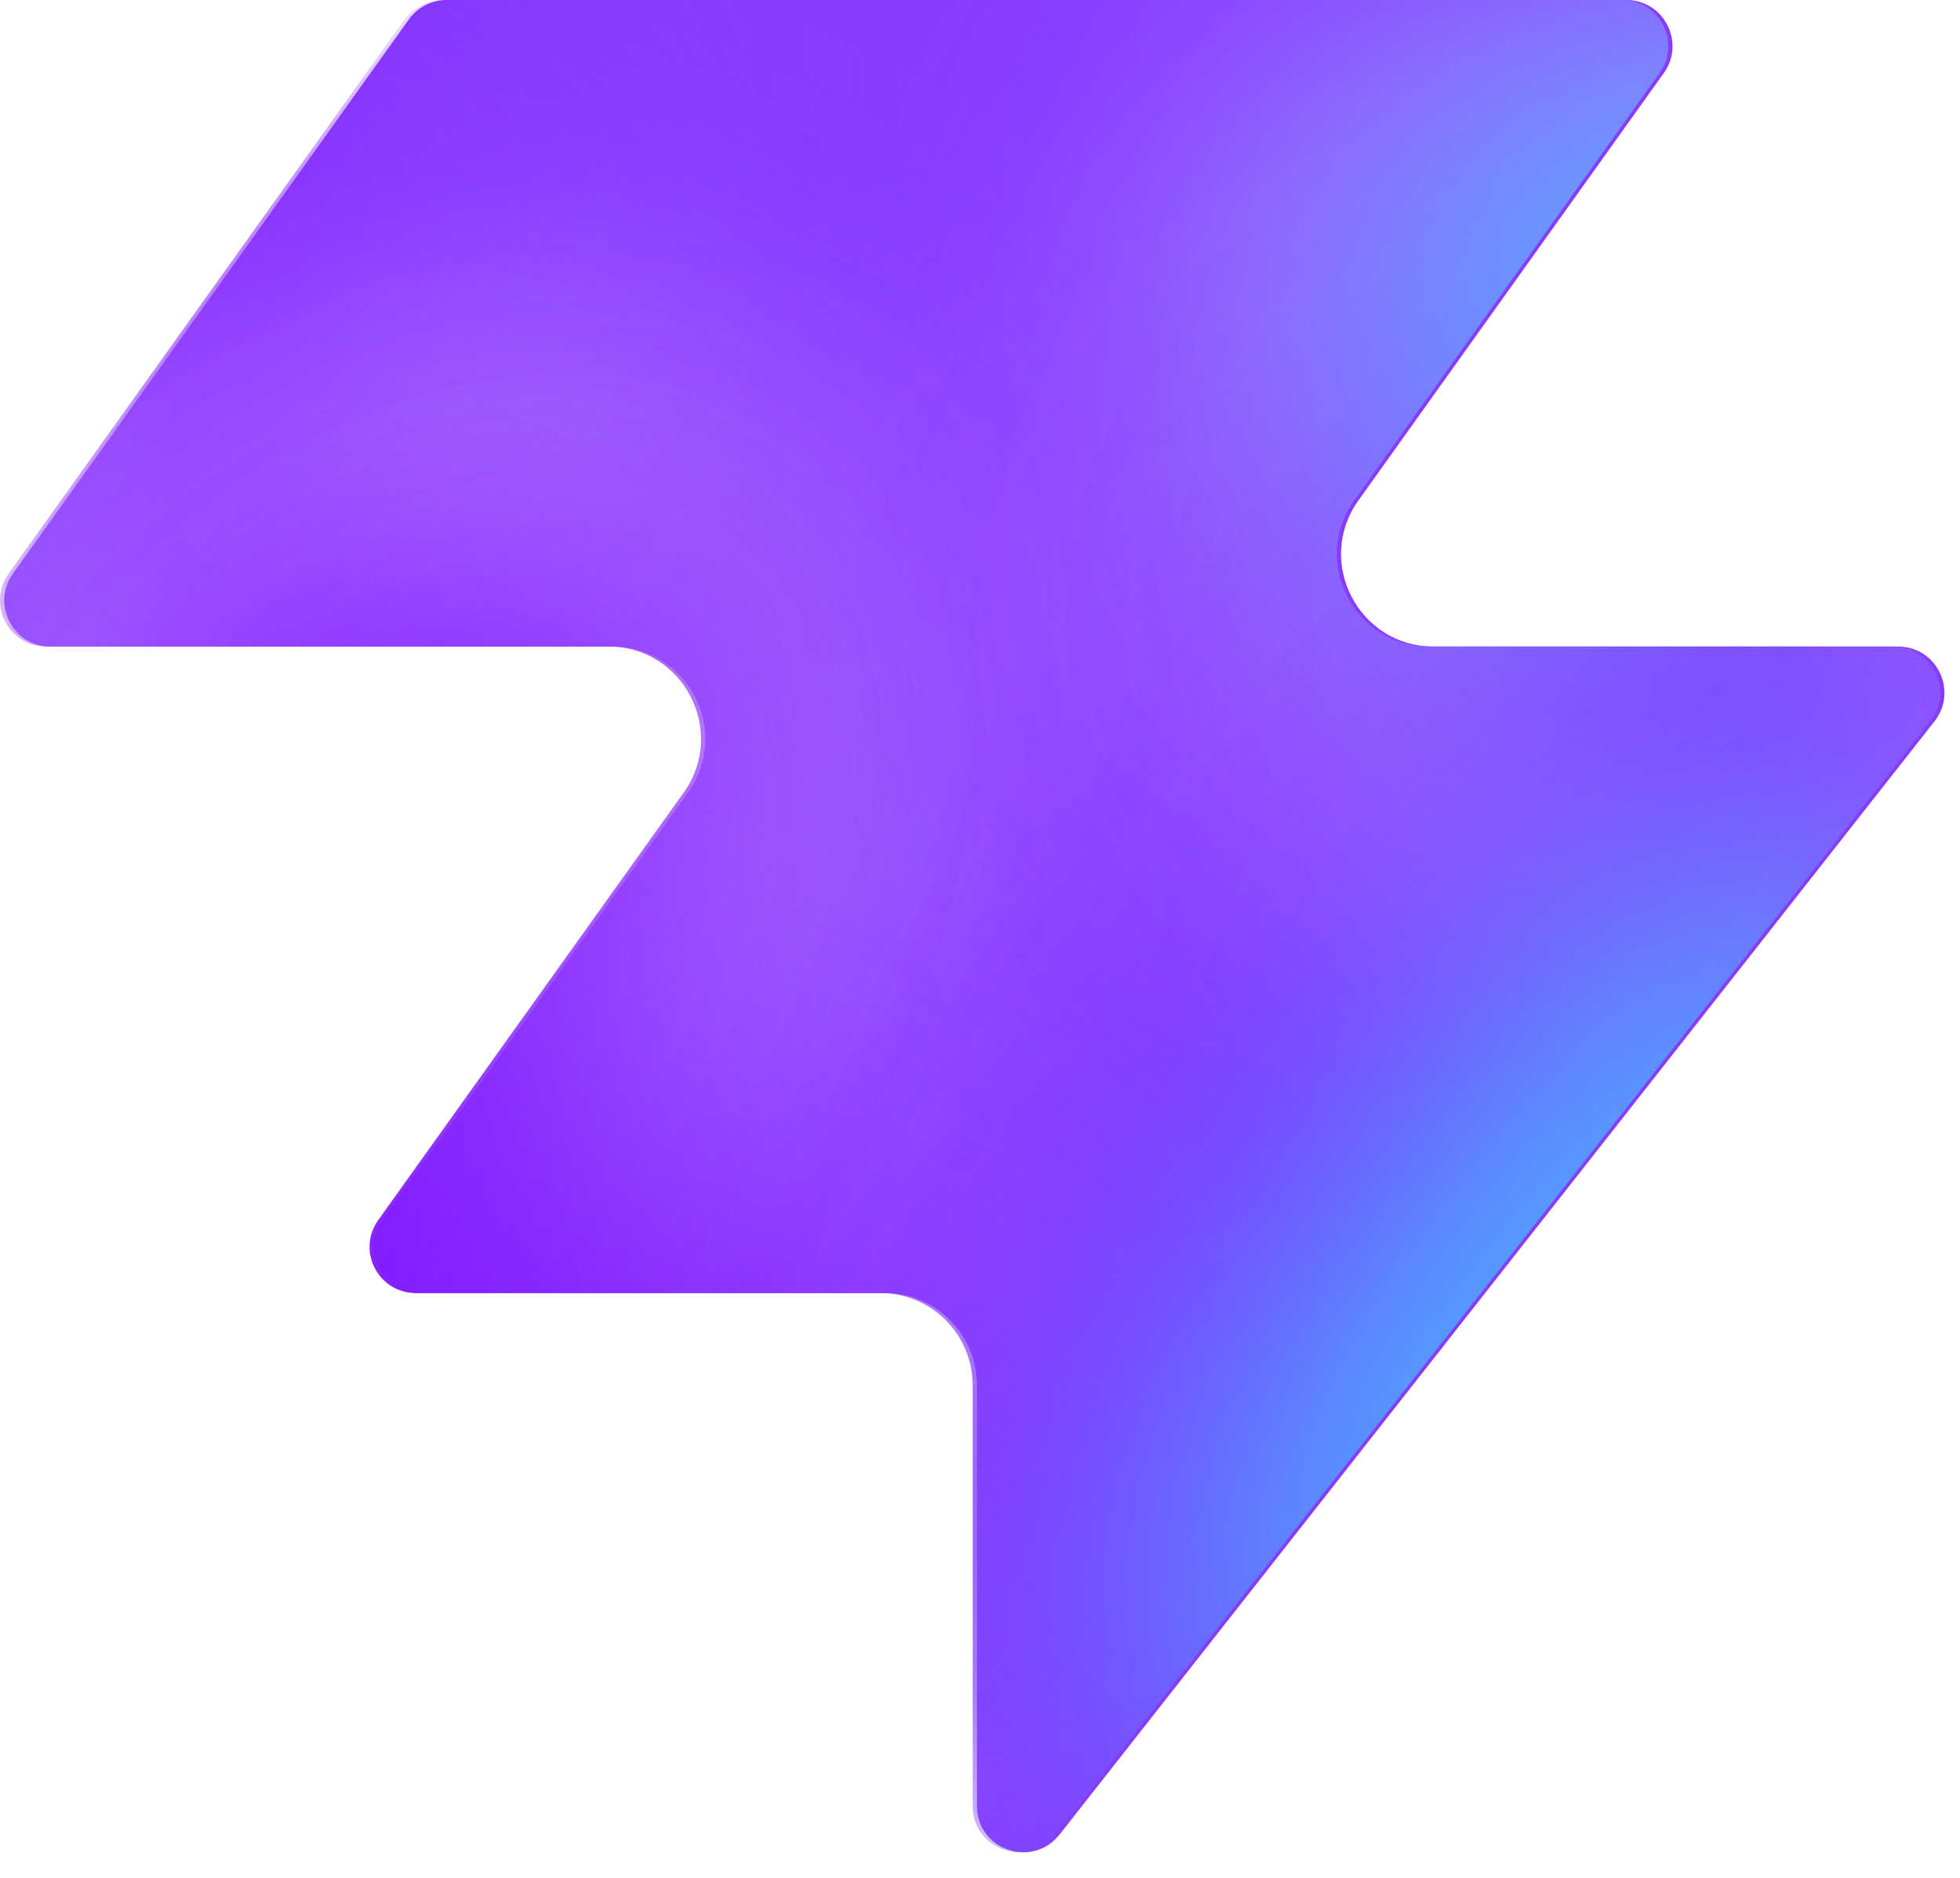
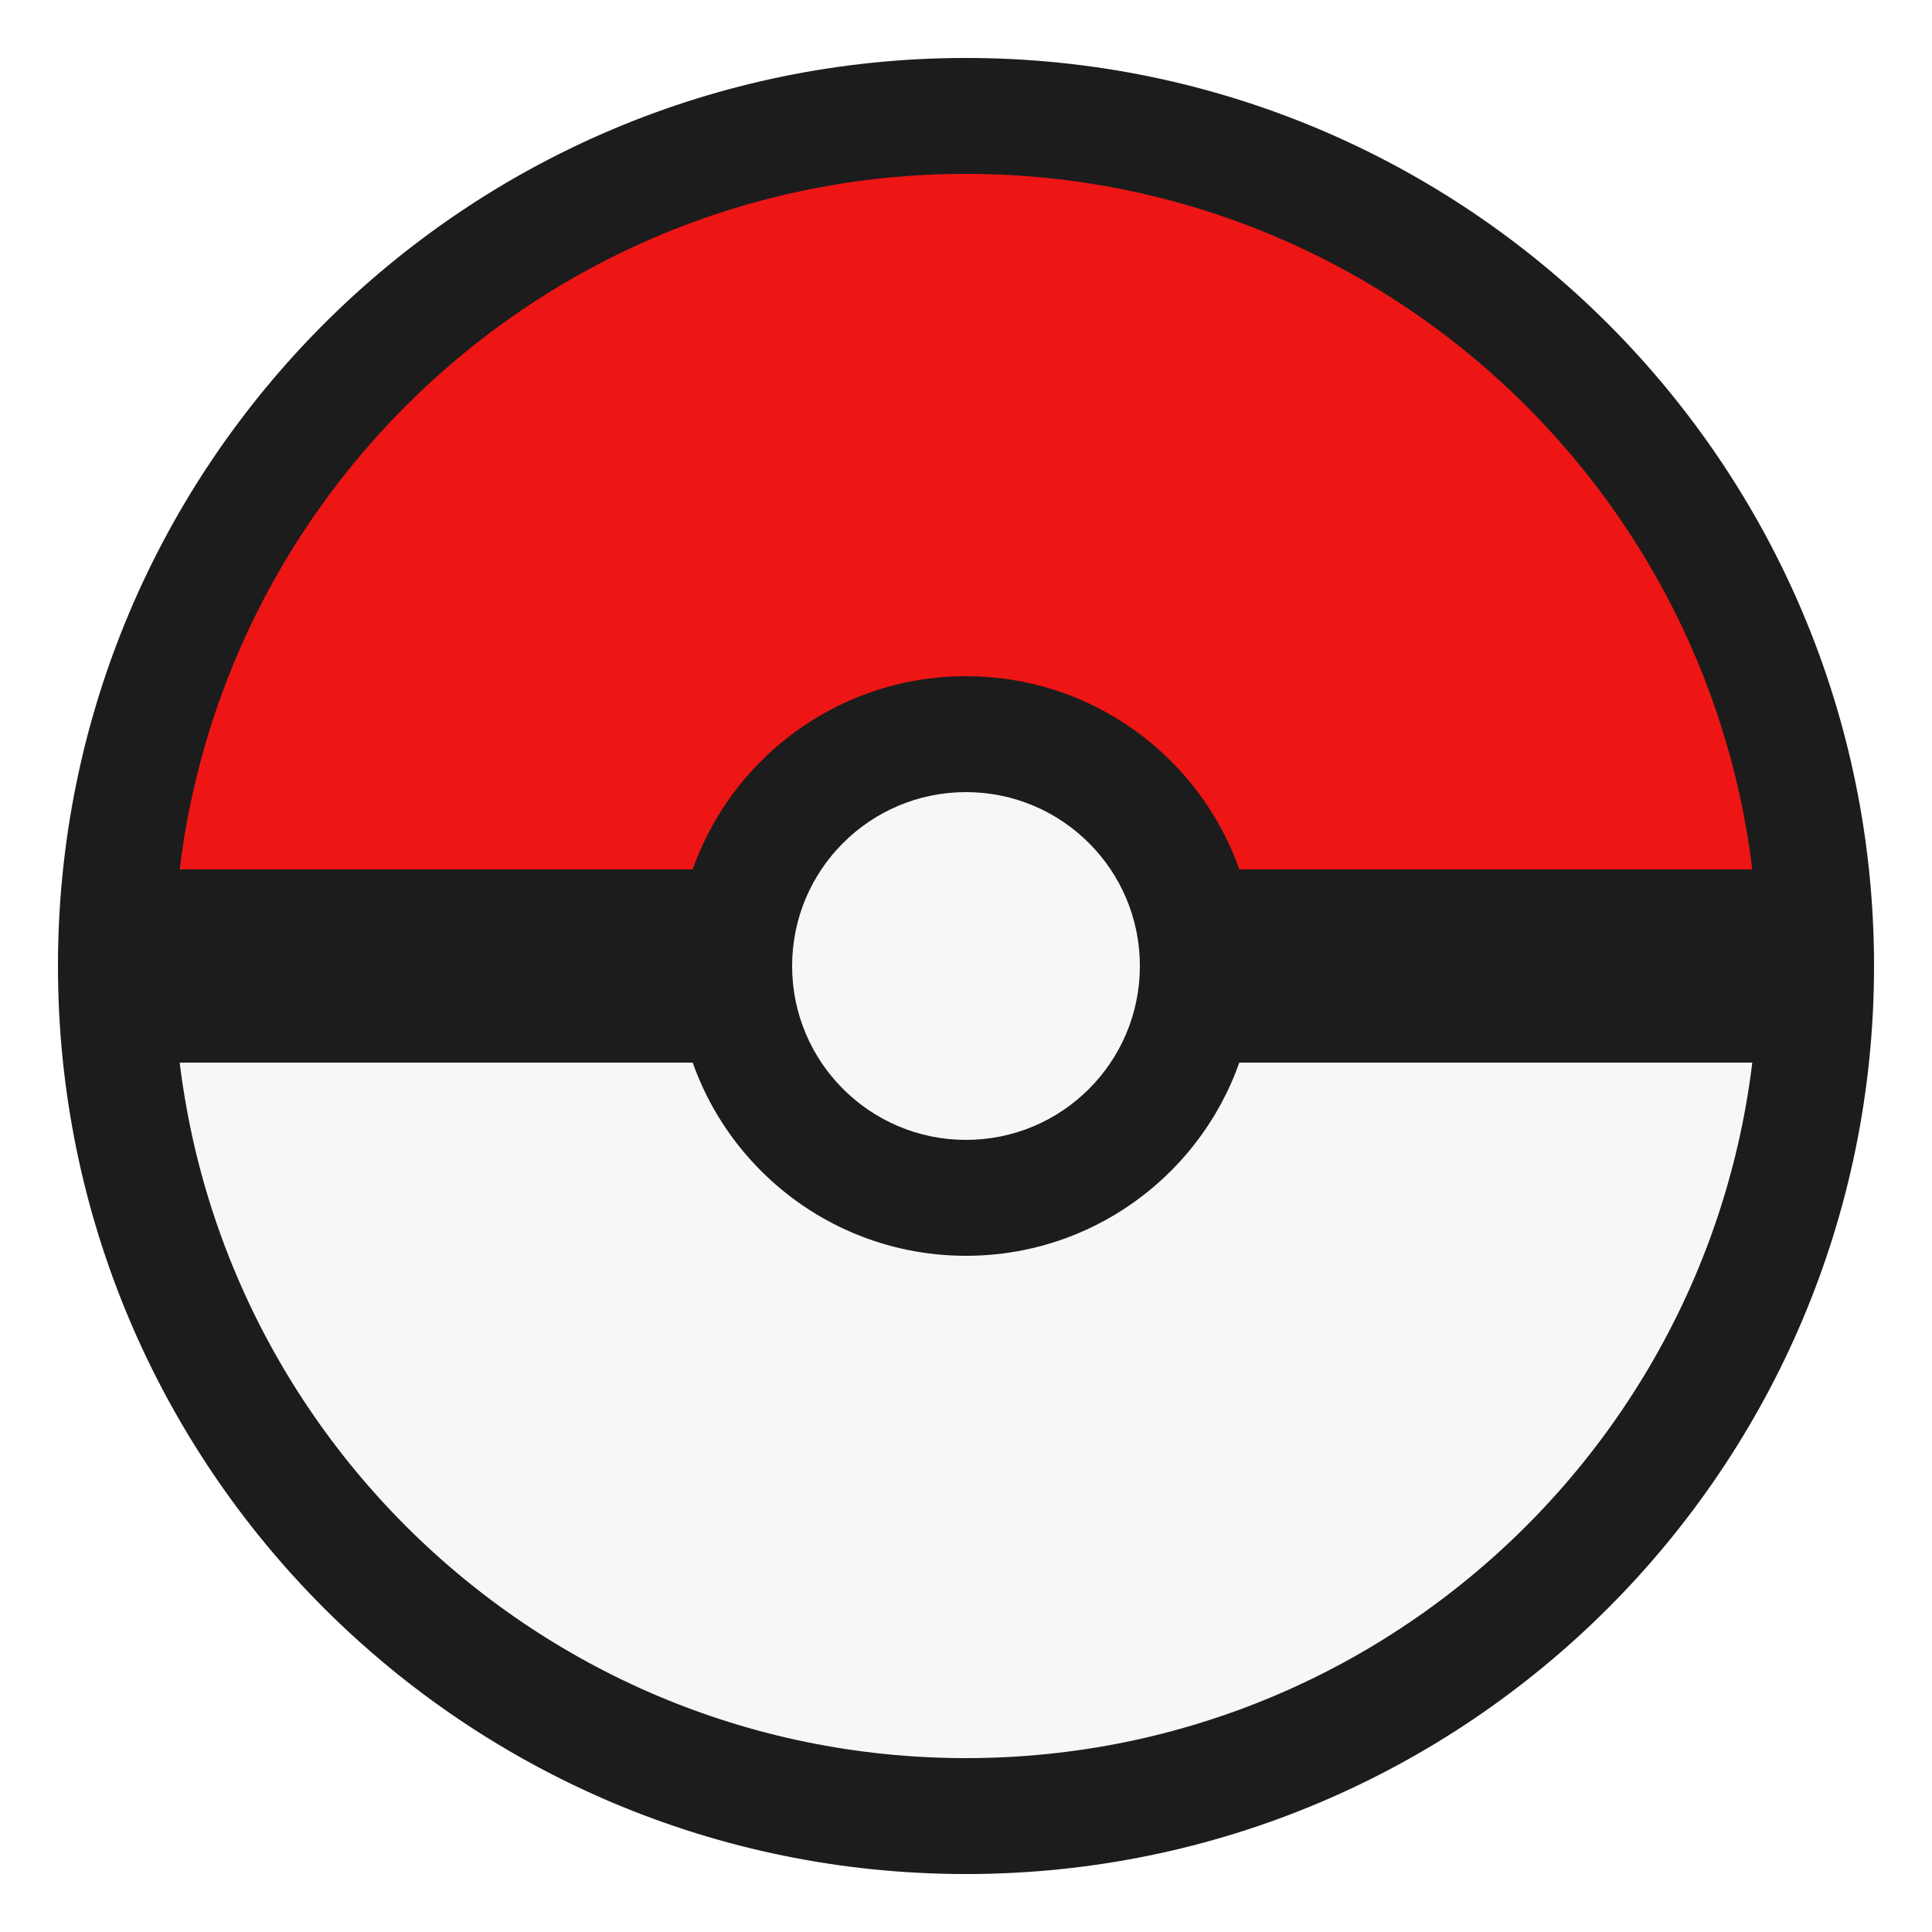
- <svg xmlns="http://www.w3.org/2000/svg" width="48" height="46" fill="none" viewBox="0 0 48 46">
-   <path fill="#863bff" d="M25.946 44.938c-.664.845-2.021.375-2.021-.698V33.937a2.26 2.26 0 0 0-2.262-2.262H10.287c-.92 0-1.456-1.04-.92-1.788l7.48-10.471c1.07-1.497 0-3.578-1.842-3.578H1.237c-.92 0-1.456-1.04-.92-1.788L10.013.474c.214-.297.556-.474.92-.474h28.894c.92 0 1.456 1.04.92 1.788l-7.48 10.471c-1.07 1.498 0 3.579 1.842 3.579h11.377c.943 0 1.473 1.088.89 1.83L25.947 44.94z" style="fill:#863bff;fill:color(display-p3 .525 .23 1);fill-opacity:1" />
-   <mask id="a" width="48" height="46" x="0" y="0" maskUnits="userSpaceOnUse" style="mask-type:alpha">
-     <path fill="#000" d="M25.842 44.938c-.664.844-2.021.375-2.021-.698V33.937a2.26 2.26 0 0 0-2.262-2.262H10.183c-.92 0-1.456-1.04-.92-1.788l7.48-10.471c1.07-1.498 0-3.579-1.842-3.579H1.133c-.92 0-1.456-1.04-.92-1.787L9.91.473c.214-.297.556-.474.92-.474h28.894c.92 0 1.456 1.04.92 1.788l-7.48 10.471c-1.07 1.498 0 3.578 1.842 3.578h11.377c.943 0 1.473 1.088.89 1.832L25.843 44.94z" style="fill:#000;fill-opacity:1" />
-   </mask>
-   <g mask="url(#a)">
-     <g filter="url(#b)">
-       <ellipse cx="5.508" cy="14.704" fill="#ede6ff" rx="5.508" ry="14.704" style="fill:#ede6ff;fill:color(display-p3 .927 .903 1);fill-opacity:1" transform="matrix(.00324 1 1 -.00324 -4.47 31.516)" />
-     </g>
-     <g filter="url(#c)">
-       <ellipse cx="10.399" cy="29.851" fill="#ede6ff" rx="10.399" ry="29.851" style="fill:#ede6ff;fill:color(display-p3 .927 .903 1);fill-opacity:1" transform="matrix(.00324 1 1 -.00324 -39.328 7.883)" />
-     </g>
-     <g filter="url(#d)">
-       <ellipse cx="5.508" cy="30.487" fill="#7e14ff" rx="5.508" ry="30.487" style="fill:#7e14ff;fill:color(display-p3 .492 .077 1);fill-opacity:1" transform="rotate(89.814 -25.913 -14.639)scale(1 -1)" />
-     </g>
-     <g filter="url(#e)">
-       <ellipse cx="5.508" cy="30.599" fill="#7e14ff" rx="5.508" ry="30.599" style="fill:#7e14ff;fill:color(display-p3 .492 .077 1);fill-opacity:1" transform="rotate(89.814 -32.644 -3.334)scale(1 -1)" />
-     </g>
-     <g filter="url(#f)">
-       <ellipse cx="5.508" cy="30.599" fill="#7e14ff" rx="5.508" ry="30.599" style="fill:#7e14ff;fill:color(display-p3 .492 .077 1);fill-opacity:1" transform="matrix(.00324 1 1 -.00324 -34.34 30.47)" />
-     </g>
-     <g filter="url(#g)">
-       <ellipse cx="14.072" cy="22.078" fill="#ede6ff" rx="14.072" ry="22.078" style="fill:#ede6ff;fill:color(display-p3 .927 .903 1);fill-opacity:1" transform="rotate(93.35 24.506 48.493)scale(-1 1)" />
-     </g>
-     <g filter="url(#h)">
-       <ellipse cx="3.47" cy="21.501" fill="#7e14ff" rx="3.47" ry="21.501" style="fill:#7e14ff;fill:color(display-p3 .492 .077 1);fill-opacity:1" transform="rotate(89.009 28.708 47.59)scale(-1 1)" />
-     </g>
-     <g filter="url(#i)">
-       <ellipse cx="3.47" cy="21.501" fill="#7e14ff" rx="3.47" ry="21.501" style="fill:#7e14ff;fill:color(display-p3 .492 .077 1);fill-opacity:1" transform="rotate(89.009 28.708 47.59)scale(-1 1)" />
-     </g>
-     <g filter="url(#j)">
-       <ellipse cx=".387" cy="8.972" fill="#7e14ff" rx="4.407" ry="29.108" style="fill:#7e14ff;fill:color(display-p3 .492 .077 1);fill-opacity:1" transform="rotate(39.51 .387 8.972)" />
-     </g>
-     <g filter="url(#k)">
-       <ellipse cx="47.523" cy="-6.092" fill="#7e14ff" rx="4.407" ry="29.108" style="fill:#7e14ff;fill:color(display-p3 .492 .077 1);fill-opacity:1" transform="rotate(37.892 47.523 -6.092)" />
-     </g>
-     <g filter="url(#l)">
-       <ellipse cx="41.412" cy="6.333" fill="#47bfff" rx="5.971" ry="9.665" style="fill:#47bfff;fill:color(display-p3 .28 .748 1);fill-opacity:1" transform="rotate(37.892 41.412 6.333)" />
-     </g>
-     <g filter="url(#m)">
-       <ellipse cx="-1.879" cy="38.332" fill="#7e14ff" rx="4.407" ry="29.108" style="fill:#7e14ff;fill:color(display-p3 .492 .077 1);fill-opacity:1" transform="rotate(37.892 -1.88 38.332)" />
-     </g>
-     <g filter="url(#n)">
-       <ellipse cx="-1.879" cy="38.332" fill="#7e14ff" rx="4.407" ry="29.108" style="fill:#7e14ff;fill:color(display-p3 .492 .077 1);fill-opacity:1" transform="rotate(37.892 -1.88 38.332)" />
-     </g>
-     <g filter="url(#o)">
-       <ellipse cx="35.651" cy="29.907" fill="#7e14ff" rx="4.407" ry="29.108" style="fill:#7e14ff;fill:color(display-p3 .492 .077 1);fill-opacity:1" transform="rotate(37.892 35.651 29.907)" />
-     </g>
-     <g filter="url(#p)">
-       <ellipse cx="38.418" cy="32.4" fill="#47bfff" rx="5.971" ry="15.297" style="fill:#47bfff;fill:color(display-p3 .28 .748 1);fill-opacity:1" transform="rotate(37.892 38.418 32.4)" />
-     </g>
+ <svg xmlns="http://www.w3.org/2000/svg" viewBox="0 0 100 100">
+   <defs>
+     <clipPath id="pokeball">
+       <circle cx="50" cy="50" r="44" />
+     </clipPath>
+   </defs>
+   <g clip-path="url(#pokeball)">
+     <rect x="0" y="0" width="100" height="50" fill="#ee1515" />
+     <rect x="0" y="50" width="100" height="50" fill="#f7f7f7" />
+     <rect x="0" y="45" width="100" height="10" fill="#1c1c1c" />
+     <circle cx="50" cy="50" r="15" fill="#1c1c1c" />
+     <circle cx="50" cy="50" r="9" fill="#f7f7f7" />
  </g>
-   <defs>
-     <filter id="b" width="60.045" height="41.654" x="-19.77" y="16.149" color-interpolation-filters="sRGB" filterUnits="userSpaceOnUse">
-       <feFlood flood-opacity="0" result="BackgroundImageFix" />
-       <feBlend in="SourceGraphic" in2="BackgroundImageFix" result="shape" />
-       <feGaussianBlur result="effect1_foregroundBlur_2002_17158" stdDeviation="7.659" />
-     </filter>
-     <filter id="c" width="90.34" height="51.437" x="-54.613" y="-7.533" color-interpolation-filters="sRGB" filterUnits="userSpaceOnUse">
-       <feFlood flood-opacity="0" result="BackgroundImageFix" />
-       <feBlend in="SourceGraphic" in2="BackgroundImageFix" result="shape" />
-       <feGaussianBlur result="effect1_foregroundBlur_2002_17158" stdDeviation="7.659" />
-     </filter>
-     <filter id="d" width="79.355" height="29.4" x="-49.64" y="2.03" color-interpolation-filters="sRGB" filterUnits="userSpaceOnUse">
-       <feFlood flood-opacity="0" result="BackgroundImageFix" />
-       <feBlend in="SourceGraphic" in2="BackgroundImageFix" result="shape" />
-       <feGaussianBlur result="effect1_foregroundBlur_2002_17158" stdDeviation="4.596" />
-     </filter>
-     <filter id="e" width="79.579" height="29.4" x="-45.045" y="20.029" color-interpolation-filters="sRGB" filterUnits="userSpaceOnUse">
-       <feFlood flood-opacity="0" result="BackgroundImageFix" />
-       <feBlend in="SourceGraphic" in2="BackgroundImageFix" result="shape" />
-       <feGaussianBlur result="effect1_foregroundBlur_2002_17158" stdDeviation="4.596" />
-     </filter>
-     <filter id="f" width="79.579" height="29.4" x="-43.513" y="21.178" color-interpolation-filters="sRGB" filterUnits="userSpaceOnUse">
-       <feFlood flood-opacity="0" result="BackgroundImageFix" />
-       <feBlend in="SourceGraphic" in2="BackgroundImageFix" result="shape" />
-       <feGaussianBlur result="effect1_foregroundBlur_2002_17158" stdDeviation="4.596" />
-     </filter>
-     <filter id="g" width="74.749" height="58.852" x="15.756" y="-17.901" color-interpolation-filters="sRGB" filterUnits="userSpaceOnUse">
-       <feFlood flood-opacity="0" result="BackgroundImageFix" />
-       <feBlend in="SourceGraphic" in2="BackgroundImageFix" result="shape" />
-       <feGaussianBlur result="effect1_foregroundBlur_2002_17158" stdDeviation="7.659" />
-     </filter>
-     <filter id="h" width="61.377" height="25.362" x="23.548" y="2.284" color-interpolation-filters="sRGB" filterUnits="userSpaceOnUse">
-       <feFlood flood-opacity="0" result="BackgroundImageFix" />
-       <feBlend in="SourceGraphic" in2="BackgroundImageFix" result="shape" />
-       <feGaussianBlur result="effect1_foregroundBlur_2002_17158" stdDeviation="4.596" />
-     </filter>
-     <filter id="i" width="61.377" height="25.362" x="23.548" y="2.284" color-interpolation-filters="sRGB" filterUnits="userSpaceOnUse">
-       <feFlood flood-opacity="0" result="BackgroundImageFix" />
-       <feBlend in="SourceGraphic" in2="BackgroundImageFix" result="shape" />
-       <feGaussianBlur result="effect1_foregroundBlur_2002_17158" stdDeviation="4.596" />
-     </filter>
-     <filter id="j" width="56.045" height="63.649" x="-27.636" y="-22.853" color-interpolation-filters="sRGB" filterUnits="userSpaceOnUse">
-       <feFlood flood-opacity="0" result="BackgroundImageFix" />
-       <feBlend in="SourceGraphic" in2="BackgroundImageFix" result="shape" />
-       <feGaussianBlur result="effect1_foregroundBlur_2002_17158" stdDeviation="4.596" />
-     </filter>
-     <filter id="k" width="54.814" height="64.646" x="20.116" y="-38.415" color-interpolation-filters="sRGB" filterUnits="userSpaceOnUse">
-       <feFlood flood-opacity="0" result="BackgroundImageFix" />
-       <feBlend in="SourceGraphic" in2="BackgroundImageFix" result="shape" />
-       <feGaussianBlur result="effect1_foregroundBlur_2002_17158" stdDeviation="4.596" />
-     </filter>
-     <filter id="l" width="33.541" height="35.313" x="24.641" y="-11.323" color-interpolation-filters="sRGB" filterUnits="userSpaceOnUse">
-       <feFlood flood-opacity="0" result="BackgroundImageFix" />
-       <feBlend in="SourceGraphic" in2="BackgroundImageFix" result="shape" />
-       <feGaussianBlur result="effect1_foregroundBlur_2002_17158" stdDeviation="4.596" />
-     </filter>
-     <filter id="m" width="54.814" height="64.646" x="-29.286" y="6.009" color-interpolation-filters="sRGB" filterUnits="userSpaceOnUse">
-       <feFlood flood-opacity="0" result="BackgroundImageFix" />
-       <feBlend in="SourceGraphic" in2="BackgroundImageFix" result="shape" />
-       <feGaussianBlur result="effect1_foregroundBlur_2002_17158" stdDeviation="4.596" />
-     </filter>
-     <filter id="n" width="54.814" height="64.646" x="-29.286" y="6.009" color-interpolation-filters="sRGB" filterUnits="userSpaceOnUse">
-       <feFlood flood-opacity="0" result="BackgroundImageFix" />
-       <feBlend in="SourceGraphic" in2="BackgroundImageFix" result="shape" />
-       <feGaussianBlur result="effect1_foregroundBlur_2002_17158" stdDeviation="4.596" />
-     </filter>
-     <filter id="o" width="54.814" height="64.646" x="8.244" y="-2.416" color-interpolation-filters="sRGB" filterUnits="userSpaceOnUse">
-       <feFlood flood-opacity="0" result="BackgroundImageFix" />
-       <feBlend in="SourceGraphic" in2="BackgroundImageFix" result="shape" />
-       <feGaussianBlur result="effect1_foregroundBlur_2002_17158" stdDeviation="4.596" />
-     </filter>
-     <filter id="p" width="39.409" height="43.623" x="18.713" y="10.588" color-interpolation-filters="sRGB" filterUnits="userSpaceOnUse">
-       <feFlood flood-opacity="0" result="BackgroundImageFix" />
-       <feBlend in="SourceGraphic" in2="BackgroundImageFix" result="shape" />
-       <feGaussianBlur result="effect1_foregroundBlur_2002_17158" stdDeviation="4.596" />
-     </filter>
-   </defs>
+   <circle cx="50" cy="50" r="44" fill="none" stroke="#1c1c1c" stroke-width="6" />
</svg>
